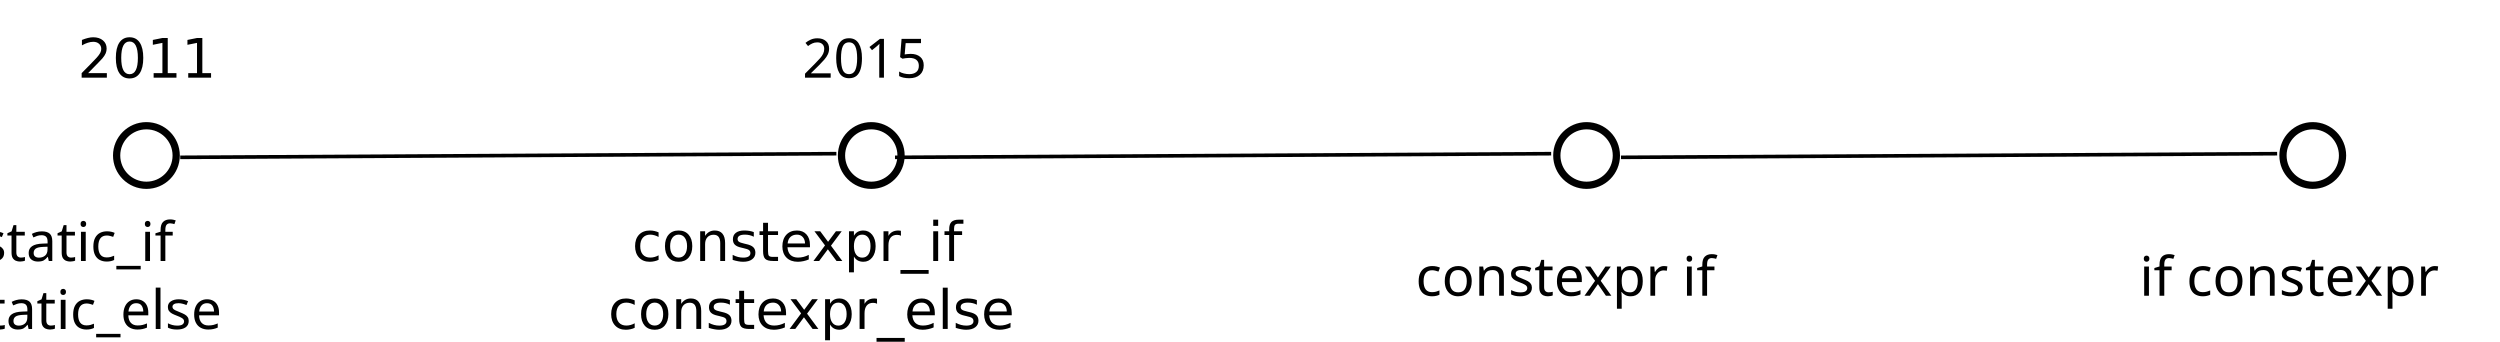
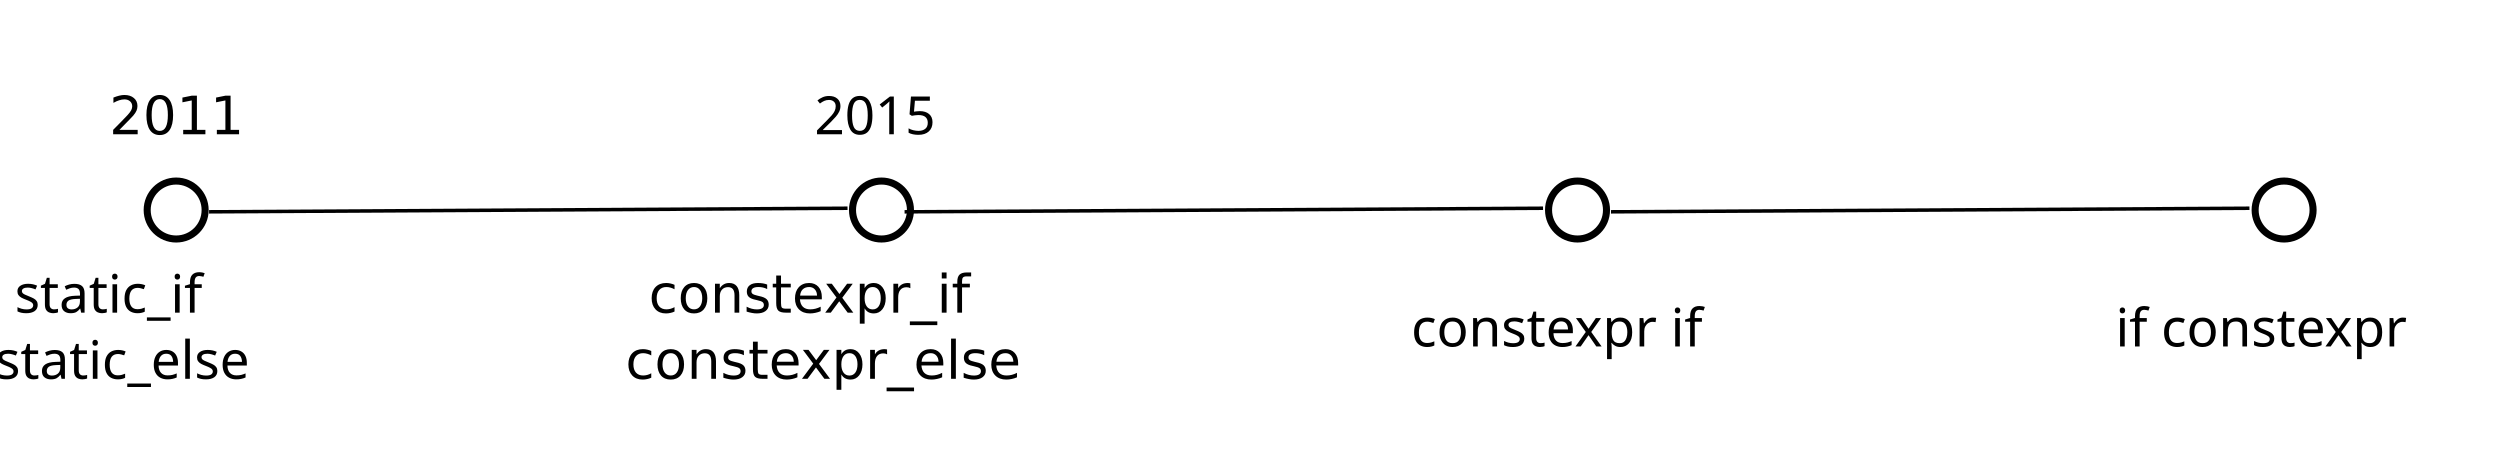
- <svg xmlns="http://www.w3.org/2000/svg" width="194.607mm" height="26.606mm" viewBox="0 0 689.551 94.274" id="svg2" version="1.1">
+ <svg xmlns="http://www.w3.org/2000/svg" width="200mm" height="36mm" viewBox="0 0 708.661 127.559" id="svg2" version="1.1">
  <defs id="defs4" />
-   <g id="layer1" transform="translate(-49.79195,-78.11814)">
+   <g id="layer1" transform="translate(-49.79195,-44.83282)">
    <flowRoot xml:space="preserve" id="flowRoot4265" style="font-style:normal;font-weight:normal;font-size:15px;line-height:125%;font-family:sans-serif;letter-spacing:0px;word-spacing:0px;fill:#000000;fill-opacity:1;stroke:none;stroke-width:1px;stroke-linecap:butt;stroke-linejoin:miter;stroke-opacity:1">
      <flowRegion id="flowRegion4267">
        <rect id="rect4269" width="0.633" height="23.419" x="366.482" y="57.355" />
      </flowRegion>
      <flowPara id="flowPara4271" />
    </flowRoot>
-     <g id="g4324">
+     <g id="g4324" transform="translate(9.555137,-16.64266)">
      <circle r="8.214" cy="121.011" cx="90.171" id="path3336" style="fill:none;fill-opacity:1;stroke:#000000;stroke-width:2;stroke-miterlimit:4;stroke-dasharray:none;stroke-dashoffset:0;stroke-opacity:1" />
      <text id="text4138" y="99.539" x="71.216" style="font-style:normal;font-weight:normal;font-size:15px;line-height:125%;font-family:sans-serif;letter-spacing:0px;word-spacing:0px;fill:#000000;fill-opacity:1;stroke:none;stroke-width:1px;stroke-linecap:butt;stroke-linejoin:miter;stroke-opacity:1" xml:space="preserve">
        <tspan style="font-style:normal;font-variant:normal;font-weight:normal;font-stretch:normal;font-family:'DejaVu Sans';-inkscape-font-specification:'DejaVu Sans'" y="99.539" x="71.216" id="tspan4140">2011</tspan>
      </text>
      <path id="path4142" d="M 99.5,121.516 280.481,120.506" style="fill:none;fill-rule:evenodd;stroke:#000000;stroke-width:1px;stroke-linecap:butt;stroke-linejoin:miter;stroke-opacity:1" />
      <text id="text4144" y="99.539" x="271.113" style="font-style:normal;font-weight:normal;font-size:15px;line-height:125%;font-family:sans-serif;letter-spacing:0px;word-spacing:0px;fill:#000000;fill-opacity:1;stroke:none;stroke-width:1px;stroke-linecap:butt;stroke-linejoin:miter;stroke-opacity:1" xml:space="preserve">
        <tspan y="99.539" x="271.113" id="tspan4146">2015</tspan>
      </text>
      <circle r="8.214" cy="121.011" cx="290.105" id="path3336-5" style="fill:none;fill-opacity:1;stroke:#000000;stroke-width:2;stroke-miterlimit:4;stroke-dasharray:none;stroke-dashoffset:0;stroke-opacity:1" />
      <text id="text4163" y="150.104" x="88.559" style="font-style:normal;font-weight:normal;font-size:15px;line-height:125%;font-family:sans-serif;text-align:center;letter-spacing:0px;word-spacing:0px;text-anchor:middle;fill:#000000;fill-opacity:1;stroke:none;stroke-width:1px;stroke-linecap:butt;stroke-linejoin:miter;stroke-opacity:1" xml:space="preserve">
        <tspan y="150.104" x="88.559" id="tspan4165">static_if</tspan>
        <tspan id="tspan4181" y="168.854" x="88.559">static_else</tspan>
      </text>
      <text id="text4167" y="150.104" x="287.235" style="font-style:normal;font-weight:normal;font-size:15px;line-height:125%;font-family:sans-serif;text-align:center;letter-spacing:0px;word-spacing:0px;text-anchor:middle;fill:#000000;fill-opacity:1;stroke:none;stroke-width:1px;stroke-linecap:butt;stroke-linejoin:miter;stroke-opacity:1" xml:space="preserve">
        <tspan style="font-style:normal;font-variant:normal;font-weight:normal;font-stretch:normal;font-family:'DejaVu Sans';-inkscape-font-specification:'DejaVu Sans';text-align:center;text-anchor:middle" y="150.104" x="287.235" id="tspan4169">constexpr_if</tspan>
        <tspan id="tspan4179" style="font-style:normal;font-variant:normal;font-weight:normal;font-stretch:normal;font-family:'DejaVu Sans';-inkscape-font-specification:'DejaVu Sans';text-align:center;text-anchor:middle" y="168.854" x="287.235">constexpr_else</tspan>
      </text>
      <text id="text4171" y="159.688" x="440.259" style="font-style:normal;font-weight:normal;font-size:15px;line-height:125%;font-family:sans-serif;letter-spacing:0px;word-spacing:0px;fill:#000000;fill-opacity:1;stroke:none;stroke-width:1px;stroke-linecap:butt;stroke-linejoin:miter;stroke-opacity:1" xml:space="preserve">
        <tspan y="159.688" x="440.259" id="tspan4173">constexpr if</tspan>
      </text>
      <text id="text4175" y="159.688" x="639.922" style="font-style:normal;font-weight:normal;font-size:15px;line-height:125%;font-family:sans-serif;letter-spacing:0px;word-spacing:0px;fill:#000000;fill-opacity:1;stroke:none;stroke-width:1px;stroke-linecap:butt;stroke-linejoin:miter;stroke-opacity:1" xml:space="preserve">
        <tspan y="159.688" x="639.922" id="tspan4177">if constexpr</tspan>
      </text>
      <path id="path4142-3" d="m 296.652,121.516 180.981,-1.01" style="fill:none;fill-rule:evenodd;stroke:#000000;stroke-width:1px;stroke-linecap:butt;stroke-linejoin:miter;stroke-opacity:1" />
      <circle r="8.214" cy="121.011" cx="487.409" id="path3336-5-5" style="fill:none;fill-opacity:1;stroke:#000000;stroke-width:2;stroke-miterlimit:4;stroke-dasharray:none;stroke-dashoffset:0;stroke-opacity:1" />
      <path id="path4142-3-9" d="M 496.893,121.516 677.874,120.506" style="fill:none;fill-rule:evenodd;stroke:#000000;stroke-width:1px;stroke-linecap:butt;stroke-linejoin:miter;stroke-opacity:1" />
      <circle r="8.214" cy="121.011" cx="687.7" id="path3336-3" style="fill:none;fill-opacity:1;stroke:#000000;stroke-width:2;stroke-miterlimit:4;stroke-dasharray:none;stroke-dashoffset:0;stroke-opacity:1" />
      <flowRoot transform="translate(55.70014,-11.45907)" style="font-style:normal;font-weight:normal;font-size:15px;line-height:125%;font-family:sans-serif;text-align:center;letter-spacing:0px;word-spacing:0px;text-anchor:middle;fill:#00001e;fill-opacity:1;stroke:none;stroke-width:1px;stroke-linecap:butt;stroke-linejoin:miter;stroke-opacity:1" id="flowRoot4273" xml:space="preserve">
        <flowRegion id="flowRegion4275">
          <rect style="text-align:center;text-anchor:middle;fill:#00001e;fill-opacity:1" y="87.104" x="370.912" height="36.395" width="119.945" id="rect4277" />
        </flowRegion>
        <flowPara id="flowPara4279">1er réunion du comité</flowPara>
      </flowRoot>
      <flowRoot transform="translate(256.2659,-11.93955)" style="font-style:normal;font-weight:normal;font-size:15px;line-height:125%;font-family:sans-serif;text-align:center;letter-spacing:0px;word-spacing:0px;text-anchor:middle;fill:#00001e;fill-opacity:1;stroke:none;stroke-width:1px;stroke-linecap:butt;stroke-linejoin:miter;stroke-opacity:1" id="flowRoot4273-5" xml:space="preserve">
        <flowRegion id="flowRegion4275-0">
          <rect style="text-align:center;text-anchor:middle;fill:#00001e;fill-opacity:1" y="87.104" x="370.912" height="36.395" width="119.945" id="rect4277-8" />
        </flowRegion>
        <flowPara id="flowPara4279-3">2ème réunion du comité</flowPara>
      </flowRoot>
    </g>
  </g>
</svg>
